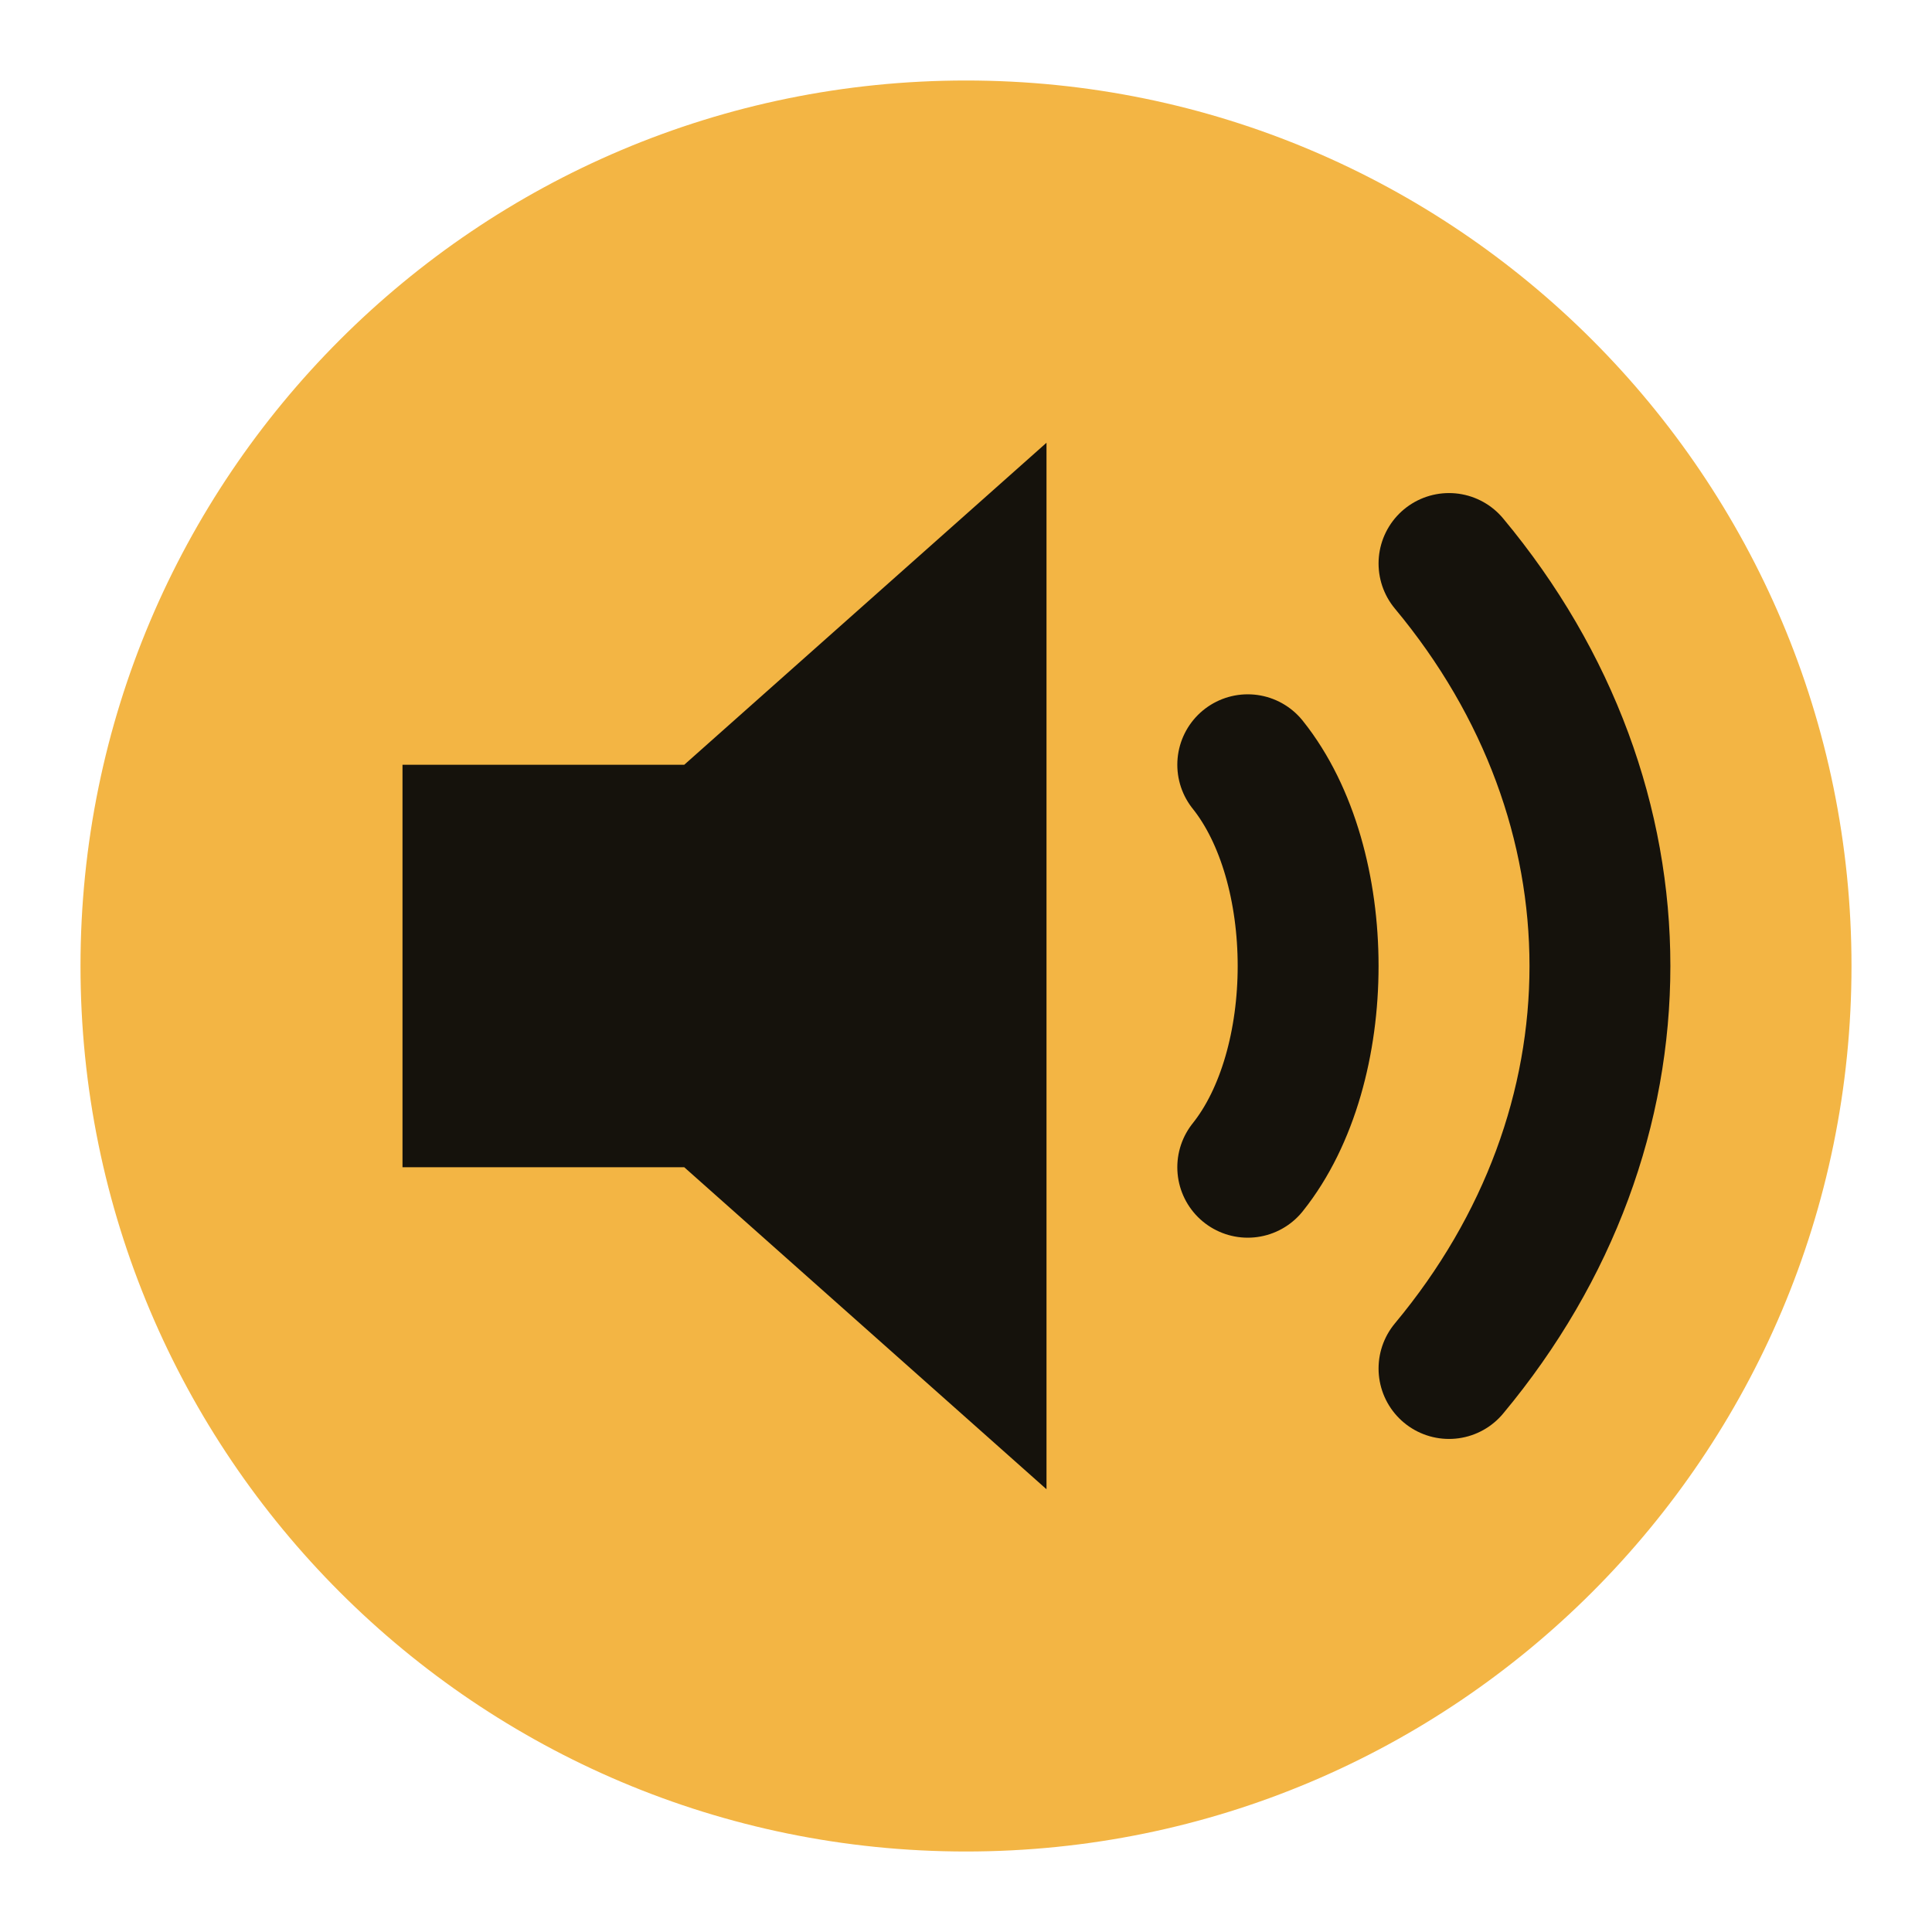
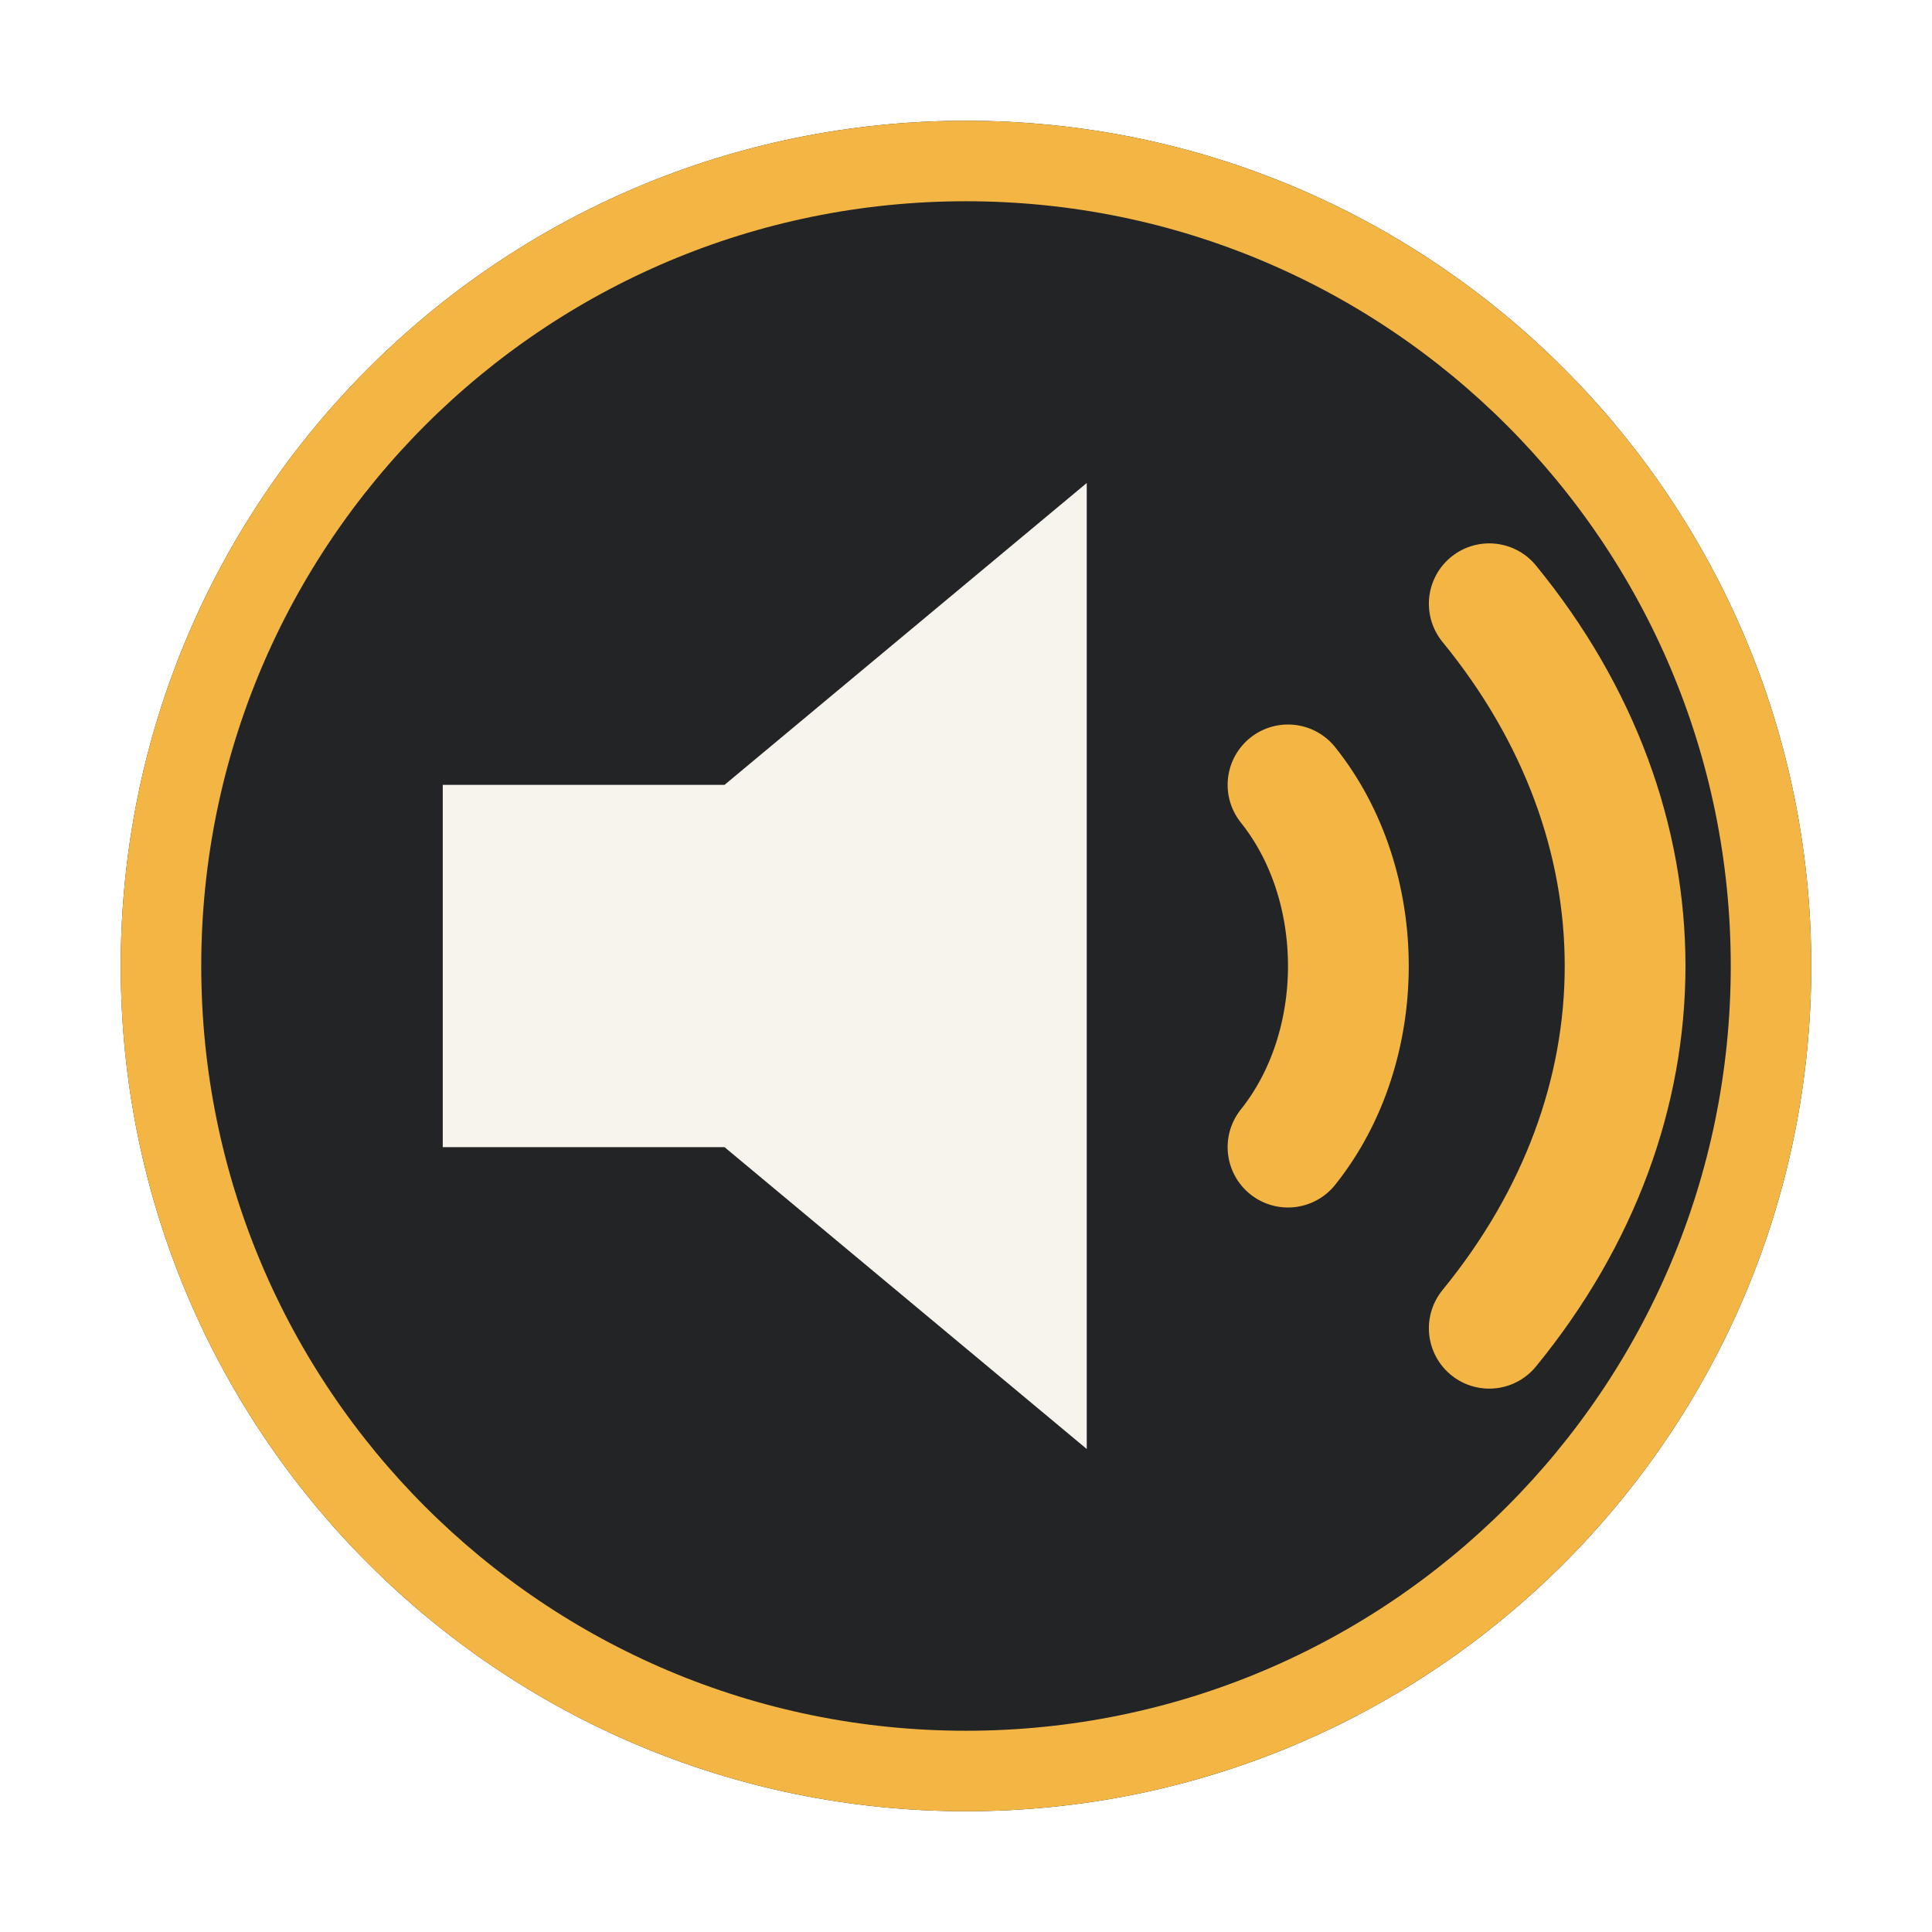
<svg xmlns="http://www.w3.org/2000/svg" viewBox="0 0 96 96" role="img" aria-label="Áudio ligado">
-   <circle cx="48" cy="48" r="44" fill="#f3b544" />
-   <path fill="#15120c" d="M20 38h14l18-16v52L34 58H20z" />
-   <path fill="none" stroke="#15120c" stroke-linecap="round" stroke-width="7" d="M62 38c4 5 4 15 0 20M72 28c10 12 10 28 0 40" />
+   <circle cx="48" cy="48" r="42" fill="#101113" opacity=".92" />
+   <circle cx="48" cy="48" r="40" fill="none" stroke="#f3b544" stroke-width="4" />
+   <path fill="#f7f4ee" d="M22 39h14l18-15v48L36 57H22z" />
+   <path fill="none" stroke="#f3b544" stroke-linecap="round" stroke-width="6" d="M64 39c4 5 4 13 0 18M74 30c9 11 9 25 0 36" />
</svg>
